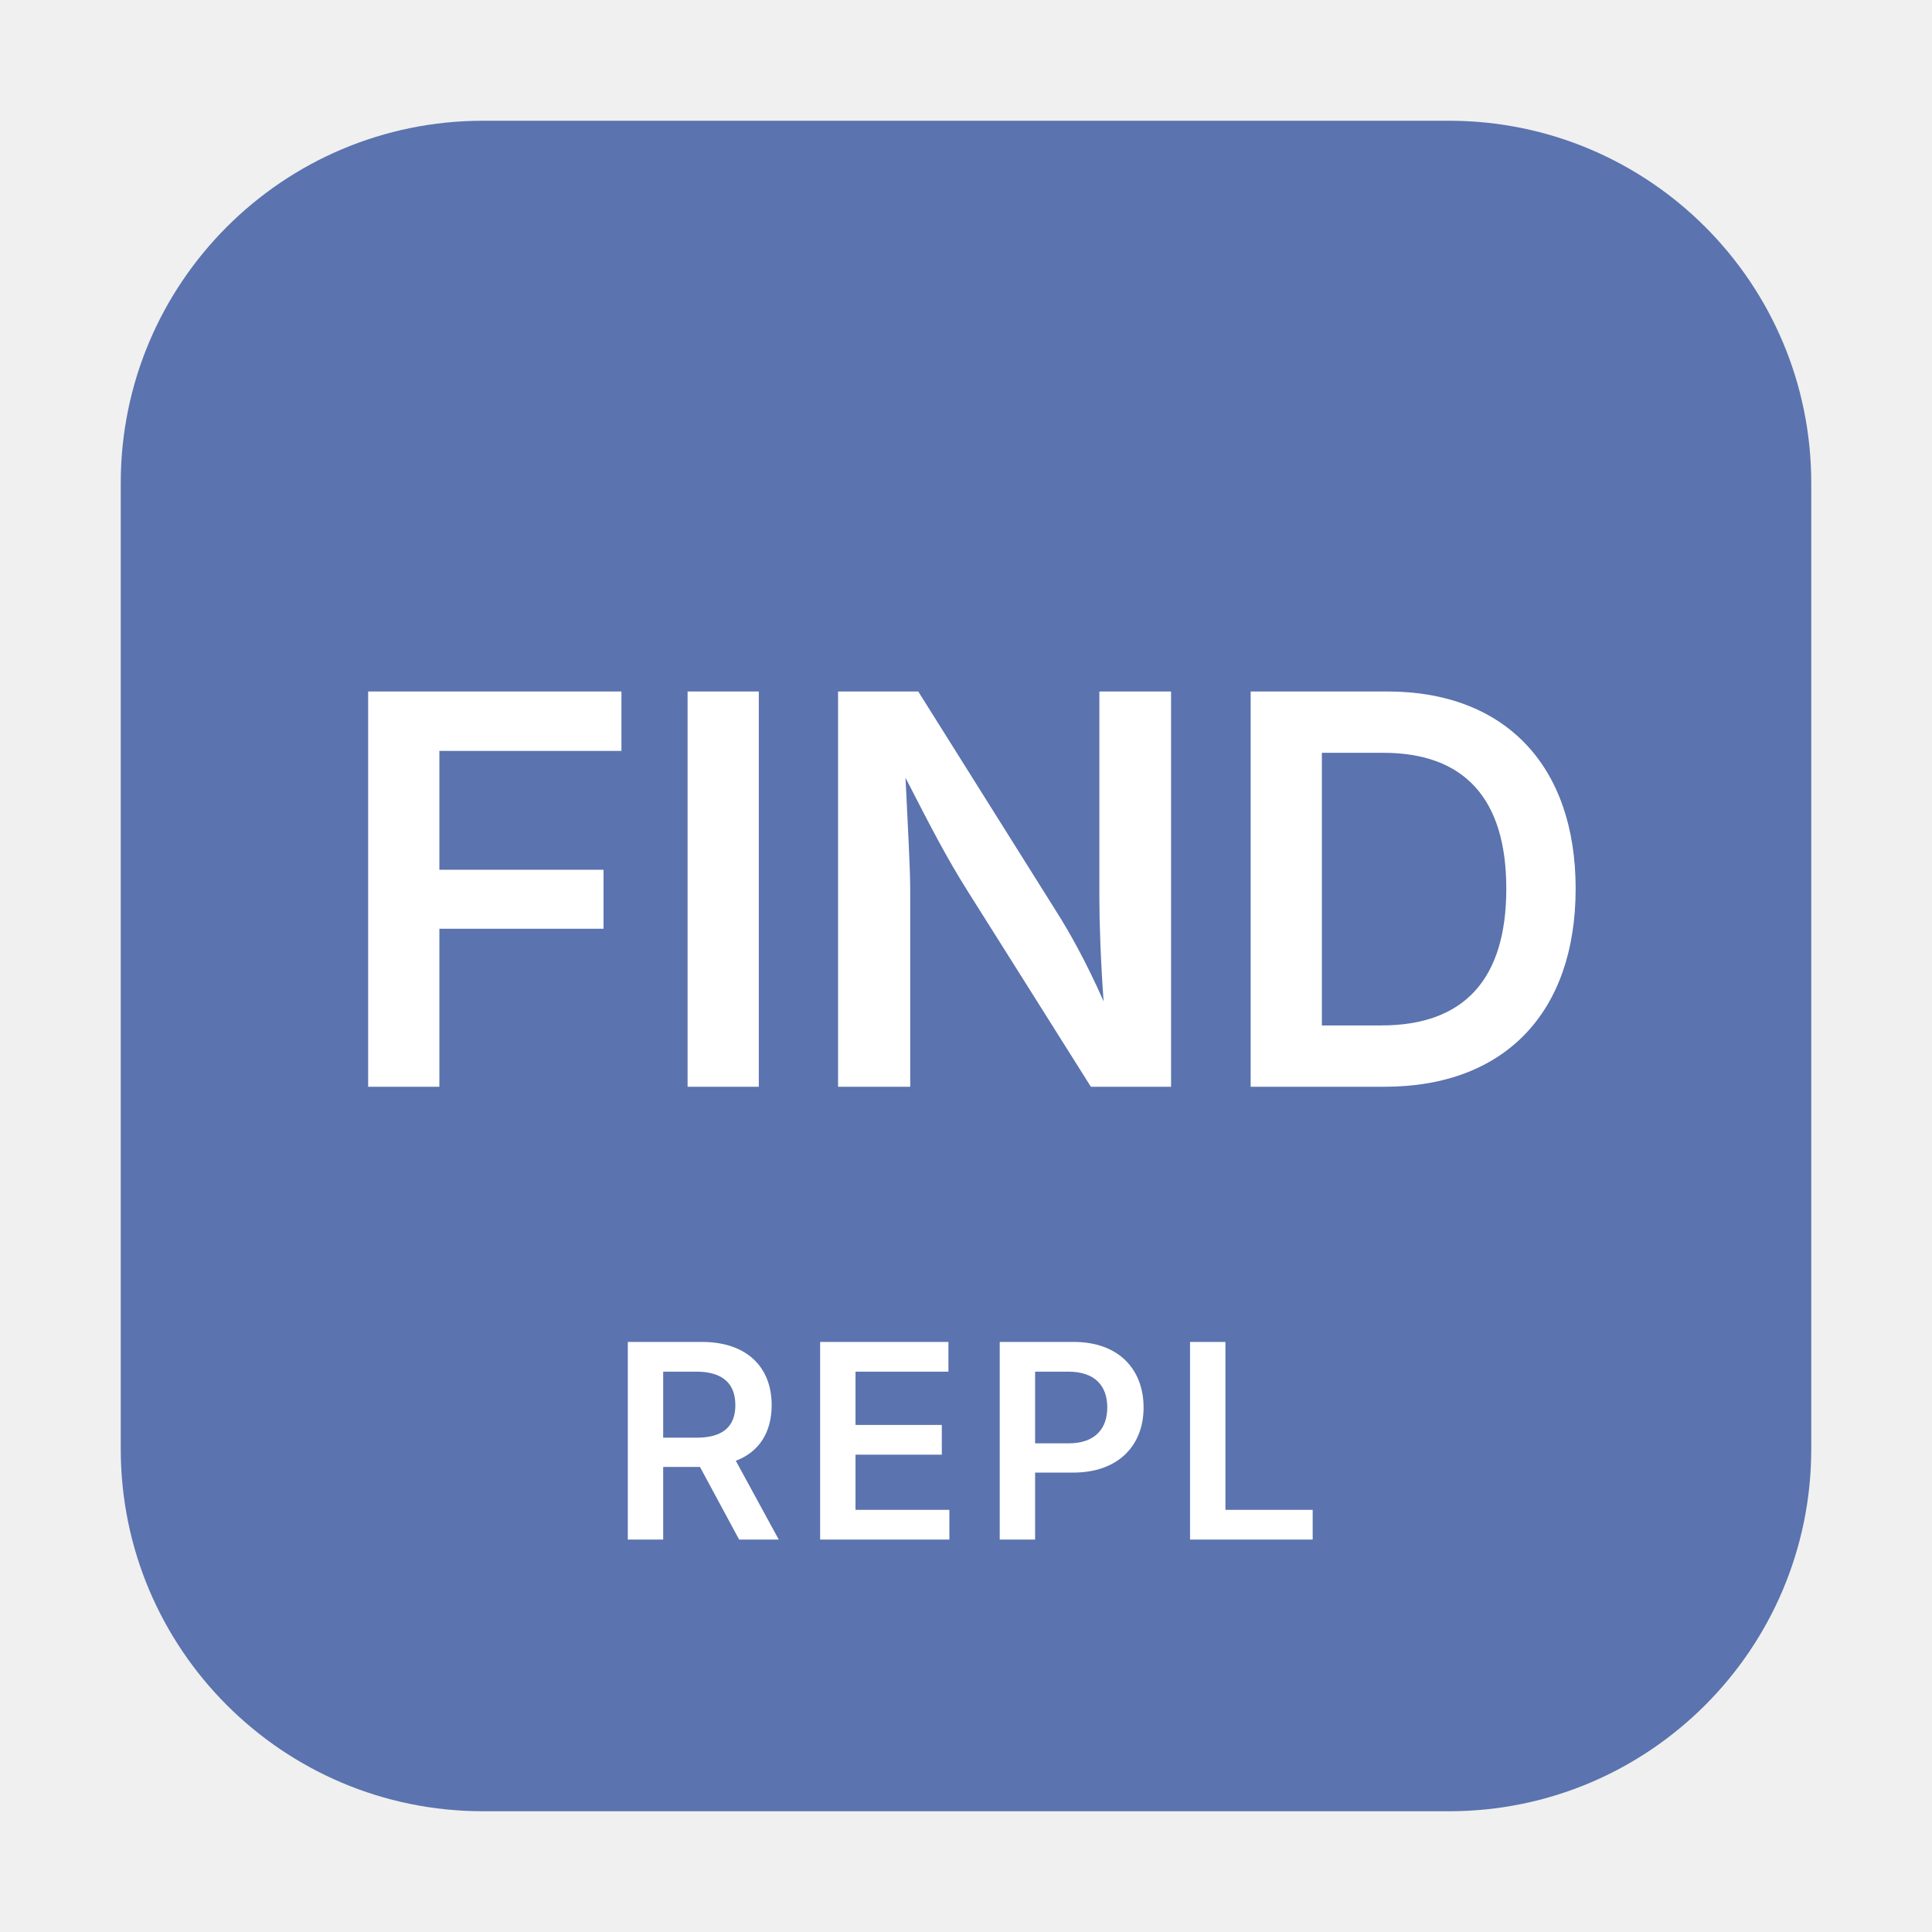
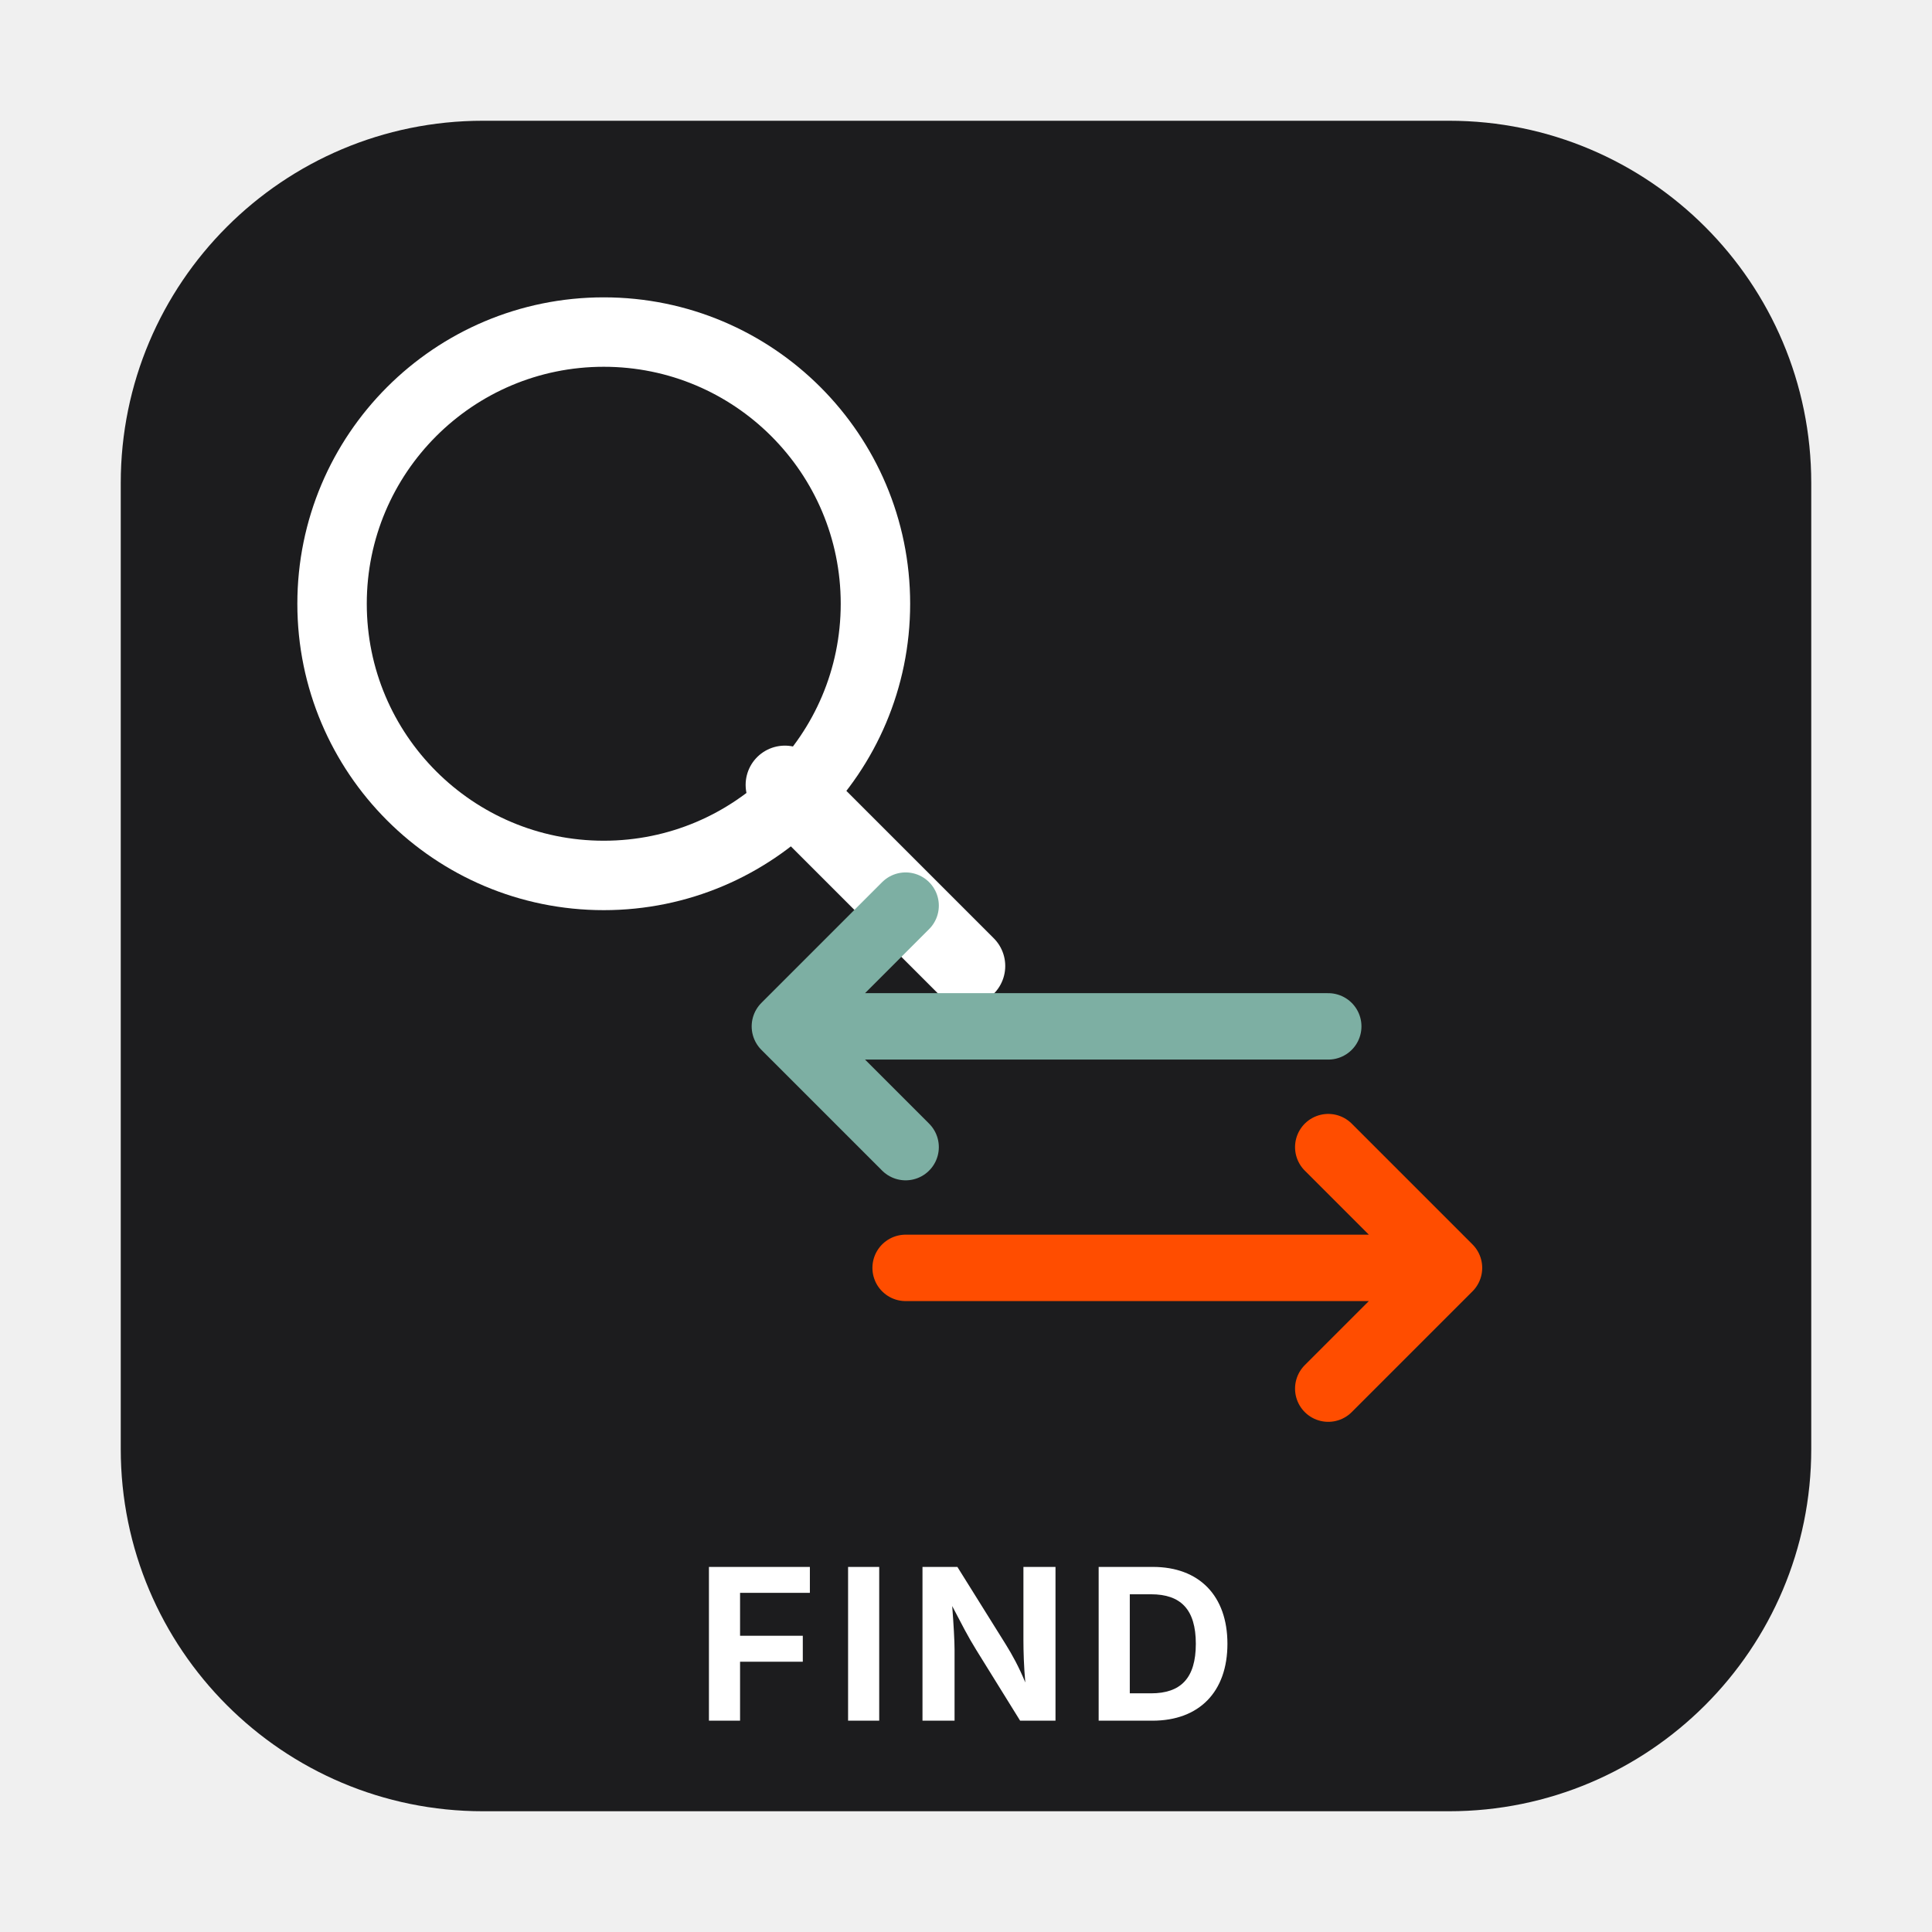
<svg xmlns="http://www.w3.org/2000/svg" viewBox="0 0 64 64" role="img" aria-labelledby="svg-minipictogram-1309c5-title svg-minipictogram-1309c5-desc">
-   <rect x="4" y="4" width="56" height="56" rx="12" ry="12" fill="#5B73AE" aria-hidden="true" />
-   <text x="32" y="36" text-anchor="middle" font-family="-apple-system, BlinkMacSystemFont, 'Segoe UI', sans-serif" font-size="18" font-weight="600" fill="#FFFFFF">FIND</text>
-   <text x="32" y="51" text-anchor="middle" font-family="-apple-system, BlinkMacSystemFont, 'Segoe UI', sans-serif" font-size="9" font-weight="600" letter-spacing="0.5" fill="#FFFFFF">REPL</text>
+   <rect x="4" y="4" width="56" height="56" rx="12" ry="12" fill="#1C1C1E" aria-hidden="true" />
+   <circle cx="20" cy="20" r="9" fill="none" stroke="#FFFFFF" stroke-width="2.3" aria-hidden="true" />
+   <line x1="26" y1="26" x2="32" y2="32" stroke="#FFFFFF" stroke-width="2.6" stroke-linecap="round" aria-hidden="true" />
+   <path d="M 30 42 L 48 42 M 48 42 L 44 38 M 48 42 L 44 46" fill="none" stroke="#FF4D00" stroke-width="2.2" stroke-linecap="round" stroke-linejoin="round" aria-hidden="true" />
+   <path d="M 44 34 L 26 34 M 26 34 L 30 30 M 26 34 L 30 38" fill="none" stroke="#7DAFA3" stroke-width="2.2" stroke-linecap="round" stroke-linejoin="round" aria-hidden="true" />
+   <text x="32" y="57" text-anchor="middle" font-family="-apple-system, BlinkMacSystemFont, 'Segoe UI', sans-serif" font-size="7" font-weight="700" letter-spacing="0.5" fill="#FFFFFF">FIND</text>
</svg>
